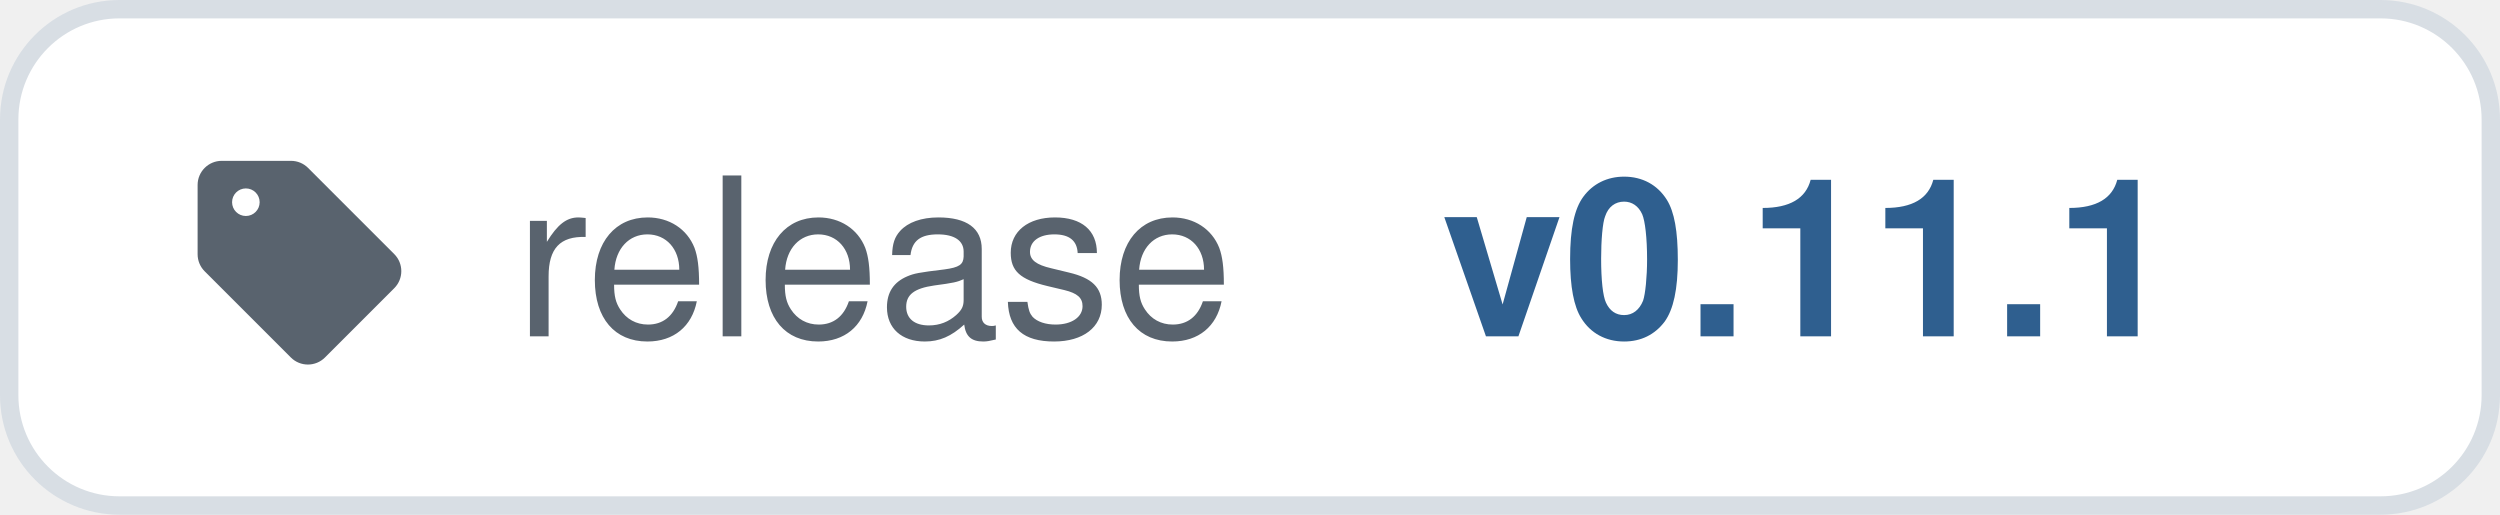
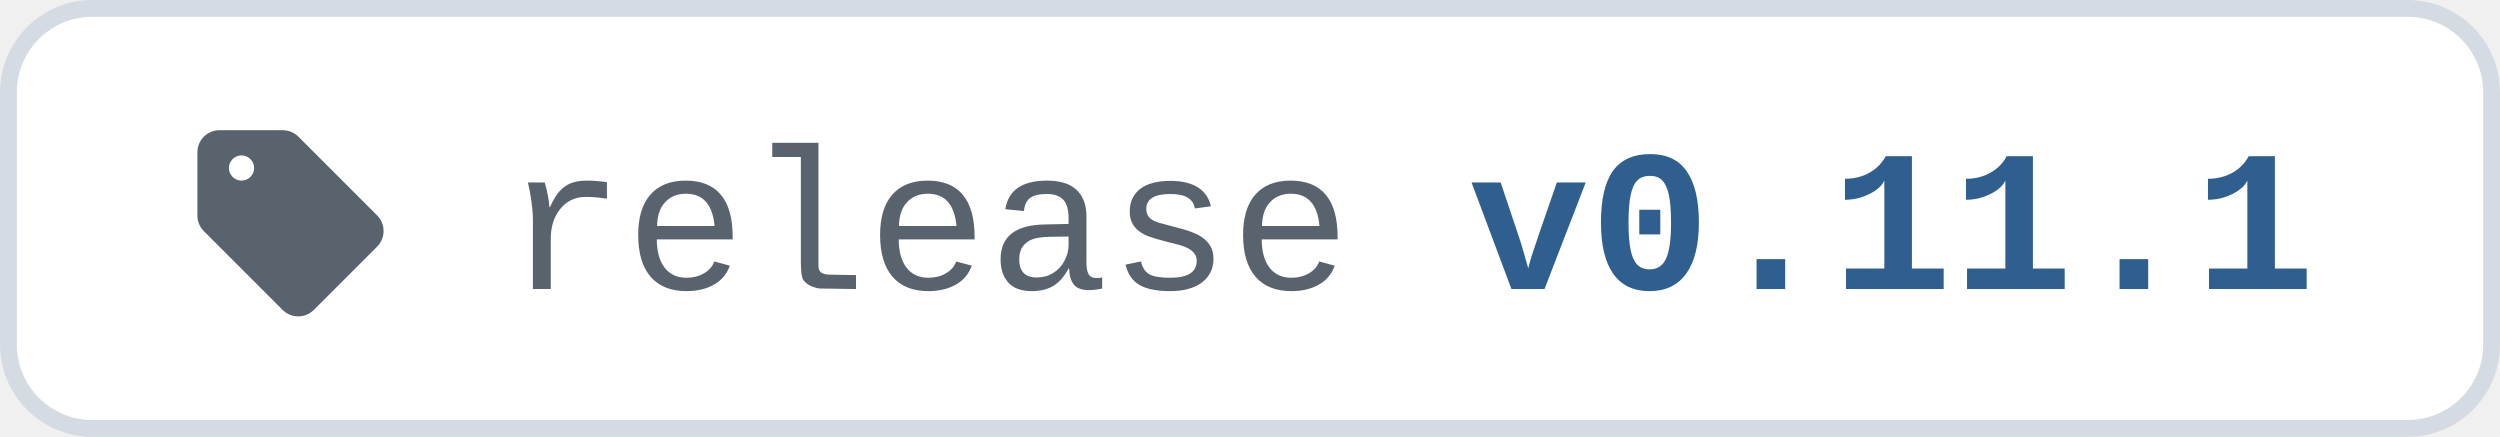
- <svg xmlns="http://www.w3.org/2000/svg" width="136" height="28" viewBox="0 0 136 28" role="img" aria-label="release: v0.11.1">
-   <rect x=".5" y=".5" width="135" height="27" rx="6" fill="#ffffff" stroke="#d8dee4" />
-   <g transform="translate(10.0 8.0) scale(0.75)">
+ <svg xmlns="http://www.w3.org/2000/svg" width="148.8" height="26" viewBox="0 0 148.8 26" role="img" aria-label="release: v0.11.1">
+   <rect x=".5" y=".5" width="147.8" height="25" rx="5" fill="#ffffff" stroke="#d5dbe2" />
+   <g transform="translate(11 7) scale(0.75)">
    <path fill="#59636e" d="M1 7.775V2.75C1 1.784 1.784 1 2.75 1h5.025c.464 0 .91.184 1.238.513l6.25 6.25a1.75 1.75 0 0 1 0 2.474l-5.026 5.026a1.75 1.75 0 0 1-2.474 0l-6.25-6.25A1.752 1.752 0 0 1 1 7.775ZM4.5 5a1 1 0 1 0 0-2 1 1 0 0 0 0 2Z" />
  </g>
-   <text x="28.0" y="18.3" textLength="44.4" lengthAdjust="spacingAndGlyphs" fill="#59636e" font-family="-apple-system,BlinkMacSystemFont,Segoe UI,Helvetica,Arial,sans-serif" font-size="12">release</text>
-   <text x="78.4" y="18.3" textLength="47.9" lengthAdjust="spacingAndGlyphs" fill="#2f5f8f" font-family="-apple-system,BlinkMacSystemFont,Segoe UI,Helvetica,Arial,sans-serif" font-size="12" font-weight="600">v0.11.1</text>
+   <text x="30" y="17.2" textLength="50.4" lengthAdjust="spacing" fill="#59636e" font-family="ui-monospace,SFMono-Regular,SF Mono,Menlo,Consolas,Liberation Mono,monospace" font-size="12" font-weight="400" xml:space="preserve">release</text>
+   <text x="87.4" y="17.2" textLength="50.4" lengthAdjust="spacing" fill="#2f5f8f" font-family="ui-monospace,SFMono-Regular,SF Mono,Menlo,Consolas,Liberation Mono,monospace" font-size="12" font-weight="700" xml:space="preserve">v0.11.1</text>
</svg>
